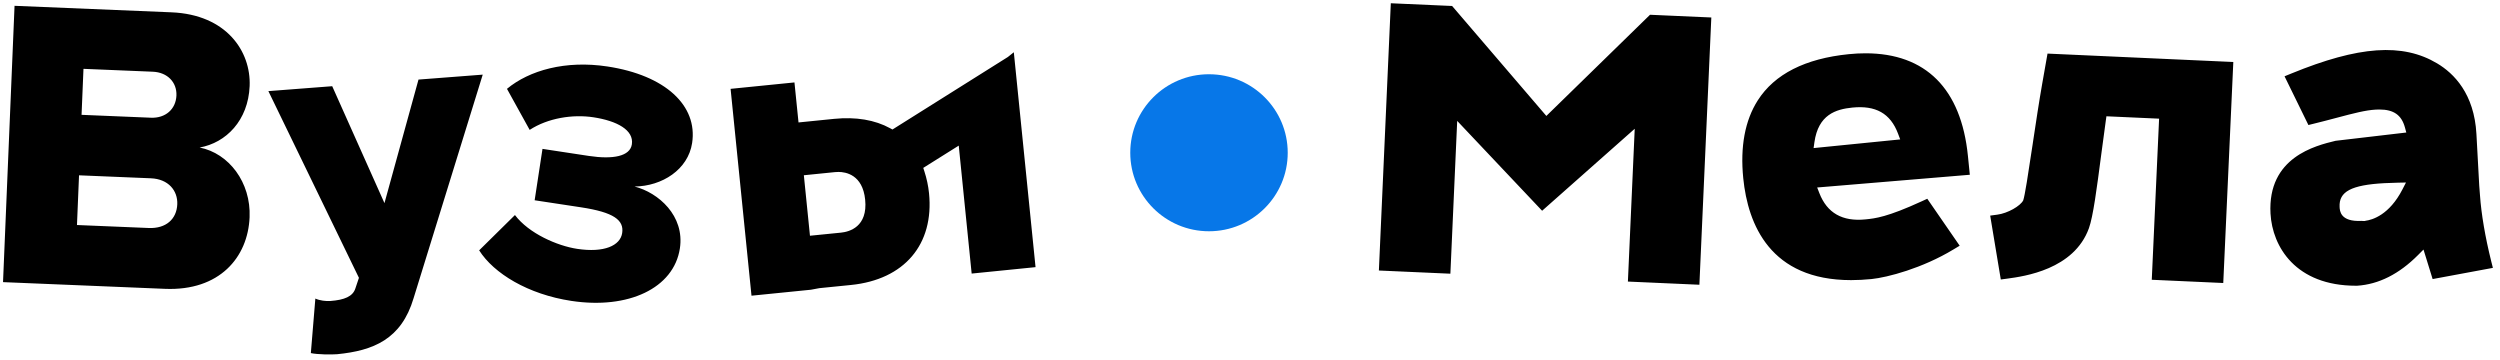
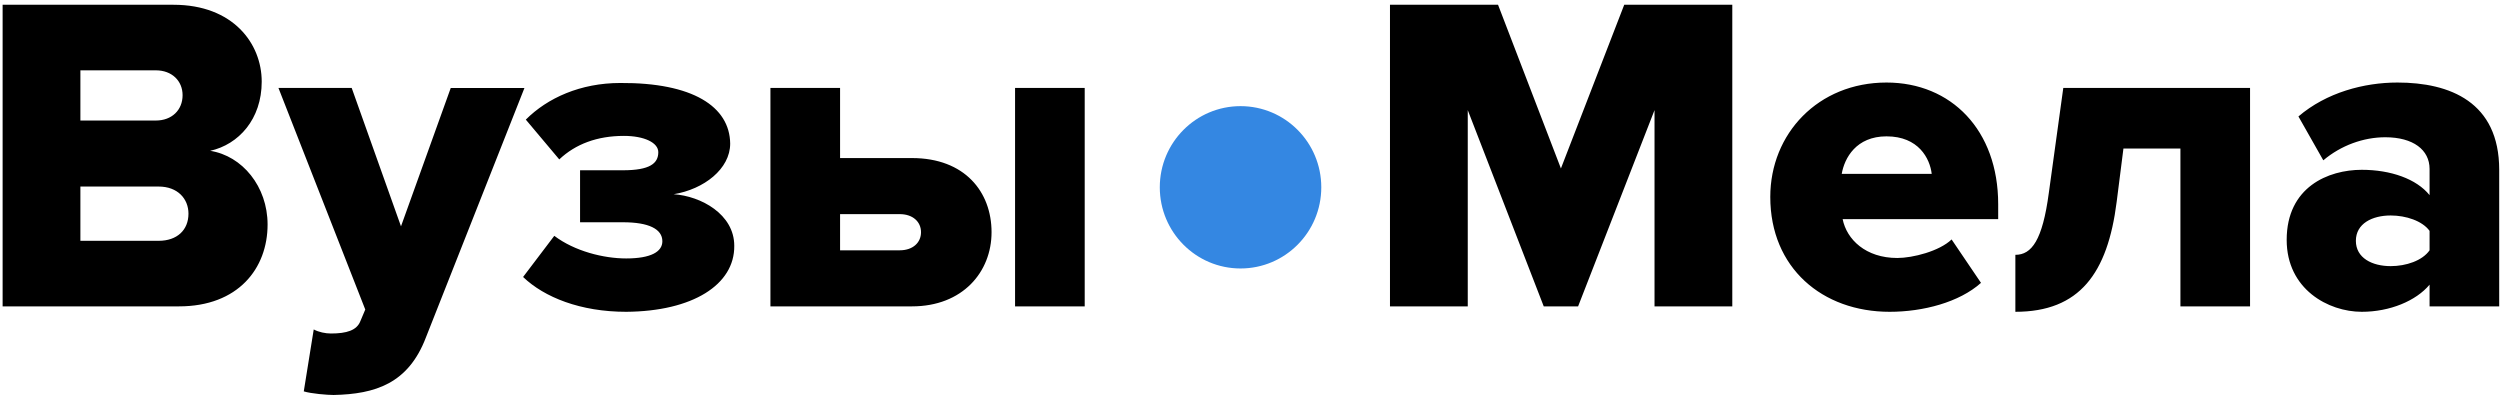
- <svg xmlns="http://www.w3.org/2000/svg" width="271" height="39" viewBox="0 0 271 39">
+ <svg xmlns="http://www.w3.org/2000/svg" width="204" height="33" viewBox="0 0 204 33">
  <g fill="none" fill-rule="evenodd">
-     <path d="M131.055 8.048c-4.714 0-8.534 3.81-8.534 8.51 0 4.7 3.82 8.511 8.534 8.511 4.712 0 8.534-3.81 8.534-8.51 0-4.7-3.822-8.51-8.534-8.51" fill="#0777E8" />
-     <path d="M91.176 25.216l-3.376.338-.663-6.557 3.376-.34c.118-.012.246-.018.382-.018.776 0 2.614.292 2.888 3 .3 2.958-1.724 3.487-2.607 3.577zM109.25 6.18l-12.507 7.859-.249-.136c-1.655-.908-3.718-1.253-6.063-1.02l-3.872.39-.44-4.338-6.923.696 2.266 22.423 6.445-.648.911-.17 3.433-.345c5.777-.582 9.017-4.393 8.455-9.947-.08-.8-.253-1.604-.509-2.39l-.115-.355 3.846-2.414 1.4 13.87 6.925-.696-2.355-23.295-.648.516zM196.594 16.052l.088-.63c.42-2.993 2.316-3.581 4.118-3.762 2.5-.247 4.115.6 4.955 2.846l.227.607-9.388.939zm16.728.84c-.732-7.271-4.57-11.114-11.099-11.114-.58 0-1.186.03-1.805.093-4.733.473-8.056 2.159-9.876 5.01-1.388 2.175-1.917 5.017-1.573 8.447.506 5.035 2.945 11.037 11.689 11.037.704 0 1.448-.04 2.213-.115 1.725-.174 5.513-1.17 8.875-3.204l.683-.411-3.512-5.091-.577.265c-3.774 1.736-5.073 1.867-6.117 1.972-2.524.259-4.17-.708-4.999-2.833l-.243-.624 16.548-1.38-.207-2.051zM167.625 12.568L157.409.648l-6.645-.295-1.293 28.971 7.75.345.739-16.565 9.206 9.742 10.038-8.888-.74 16.564 7.75.344 1.293-28.971-6.644-.295zM260.426 20.53c-1.426 2.771-3.258 3.308-4.028 3.406l-.02.021-.21.001-.168-.013c-2.339.121-2.365-1.118-2.387-1.513-.09-1.662 1.273-2.384 4.856-2.577.49-.028.995-.044 1.5-.054l.84-.016-.383.745zm9.61 7.736c-.633-2.528-1.07-5.104-1.203-7.068a20.75 20.75 0 0 1-.084-1.076l-.304-5.595c-.239-4.372-2.444-6.575-4.252-7.652-3.75-2.24-8.5-1.899-15.806 1.091l-.742.304 2.586 5.282.587-.145c.837-.204 1.59-.403 2.28-.586l.227-.06c1.795-.476 3.092-.819 4.22-.88.133-.007.262-.01.384-.01 1.542 0 2.394.596 2.762 1.932l.153.562-7.665.897c-2.187.531-7.388 1.788-7.056 7.89.199 3.607 2.742 7.821 9.26 7.821h.121c2.35-.148 4.562-1.268 6.615-3.33l.588-.592.99 3.2 6.532-1.213-.194-.772zM221.376 9.07c-.336 1.903-.69 4.262-1.003 6.343l-.03.209c-.51 3.392-.849 5.602-1.029 6.107-.316.602-1.655 1.386-2.808 1.54l-.77.103 1.15 6.925.724-.097c1.796-.243 7.214-.978 8.831-5.467.457-1.268.857-4.332 1.32-7.88l.09-.67c.14-1.06.279-2.121.422-3.13l.063-.448 5.71.258-.794 17.464 7.749.35 1.09-23.957-20.14-.911-.575 3.262zM41.676 22.02L36.012 9.345l-6.92.532 9.816 20.24-.384 1.144c-.276.878-1.192 1.248-2.687 1.364-.513.039-1.163-.04-1.653-.26l-.488 5.91c.7.16 2.247.17 2.845.122 3.923-.388 6.966-1.607 8.294-6.08L52.328 8.09l-6.963.536-3.69 13.394zM19.217 22.145c.062-1.482-.966-2.74-2.858-2.818l-7.792-.323-.223 5.388 7.791.323c1.844.076 3.015-.954 3.082-2.57zm-.092-11.791c.06-1.437-.98-2.514-2.556-2.58l-7.52-.312-.208 4.986 7.52.312c1.577.065 2.702-.923 2.764-2.406zM.328 30.583L1.577.63l17.02.706c5.944.246 8.621 4.225 8.464 7.997-.156 3.728-2.557 6.148-5.42 6.658 3.176.628 5.572 3.785 5.415 7.557-.182 4.357-3.269 8.007-9.165 7.762L.328 30.583zM51.94 27.138l3.88-3.827c1.509 2.002 4.599 3.34 6.744 3.665 2.921.443 4.672-.347 4.88-1.712.215-1.402-.906-2.252-4.458-2.791l-5.03-.764.85-5.57 5.03.764c2.627.398 4.46.036 4.658-1.255.236-1.55-1.615-2.547-4.17-2.935-2.255-.342-4.93.081-6.908 1.367l-2.46-4.45c2.427-2.01 6.343-3.115 10.89-2.424 6.29.955 9.8 4.243 9.18 8.3-.439 2.878-3.25 4.678-6.244 4.714 2.587.657 5.458 3.169 4.917 6.71-.66 4.316-5.59 6.626-11.769 5.687-4.698-.713-8.403-2.975-9.99-5.48" fill="#000" />
+     <path fill="#000" d="M14.604 25H.214V.389H14.16c4.871 0 7.196 3.173 7.196 6.272 0 3.063-1.882 5.13-4.207 5.646 2.62.406 4.686 2.915 4.686 6.014 0 3.58-2.398 6.679-7.232 6.679zM12.722 9.835c1.292 0 2.177-.849 2.177-2.067 0-1.18-.885-2.029-2.177-2.029H6.56v4.096h6.162zm.222 9.815c1.513 0 2.435-.886 2.435-2.214 0-1.218-.885-2.214-2.435-2.214H6.56v4.428h6.384zm11.844 12.287l.812-5.055c.406.221.96.332 1.402.332 1.292 0 2.103-.258 2.399-.996l.405-.96-7.084-18.08h5.977l4.022 11.291 4.06-11.29h6.014L34.75 27.545c-1.44 3.764-4.133 4.612-7.527 4.686-.517 0-1.845-.11-2.436-.295zm26.309-6.494c-3.727 0-6.679-1.181-8.413-2.841l2.546-3.358c1.66 1.254 4.022 1.845 5.867 1.845 2.03 0 2.952-.554 2.952-1.402 0-.997-1.107-1.55-3.21-1.55h-3.506v-4.243h3.506c2.177 0 2.878-.554 2.878-1.476 0-.775-1.144-1.329-2.805-1.329-2.177 0-3.948.664-5.276 1.919l-2.73-3.247c1.77-1.771 4.464-2.989 7.711-2.989 5.904-.037 8.93 1.919 8.966 4.945 0 2.066-2.14 3.726-4.612 4.132 2.214.148 4.945 1.624 4.945 4.207.036 3.173-3.395 5.35-8.82 5.387zm11.77-18.265h5.683v5.72h5.867c4.317 0 6.494 2.767 6.494 6.05 0 3.248-2.362 6.052-6.494 6.052h-11.55V7.178zM73.42 17.473h-4.87v2.952h4.87c1.07 0 1.735-.628 1.735-1.476 0-.849-.665-1.476-1.735-1.476zM88.512 25V7.178h-5.683V25h5.683zM141.355 25V.389h-8.818l-5.166 13.357L122.24.389h-8.818V25h6.347V8.986L125.969 25h2.804l6.236-16.014V25h6.346zm12.841.443c-5.498 0-9.741-3.58-9.741-9.372 0-5.166 3.911-9.336 9.483-9.336 5.276 0 9.114 3.875 9.114 9.926v1.218h-12.693c.332 1.66 1.881 3.173 4.464 3.173 1.255 0 3.432-.554 4.428-1.513l2.398 3.542c-1.77 1.587-4.723 2.362-7.453 2.362zm3.432-11.254c-.148-1.255-1.07-3.063-3.69-3.063-2.473 0-3.432 1.771-3.653 3.063h7.343zm6.826 11.254c5.24 0 7.527-3.137 8.265-8.967l.553-4.354h4.65V25h5.682V7.178h-15.24l-1.18 8.56c-.516 3.875-1.402 5.056-2.73 5.056v4.649zM203.935 25h-5.682v-1.771c-1.107 1.328-3.247 2.214-5.535 2.214-2.73 0-6.125-1.845-6.125-5.867 0-4.317 3.394-5.72 6.125-5.72 2.361 0 4.465.739 5.535 2.067v-2.14c0-1.55-1.329-2.583-3.616-2.583-1.772 0-3.616.664-5.055 1.882l-2.03-3.58c2.288-1.955 5.35-2.767 8.08-2.767 4.281 0 8.303 1.587 8.303 7.122V25zm-8.856-3.284c1.255 0 2.583-.443 3.174-1.291v-1.587c-.59-.812-1.92-1.255-3.174-1.255-1.512 0-2.84.665-2.84 2.067 0 1.402 1.328 2.066 2.84 2.066z" />
+     <ellipse cx="101.228" cy="15.284" fill="#3487E2" rx="6.589" ry="6.623" />
  </g>
</svg>
